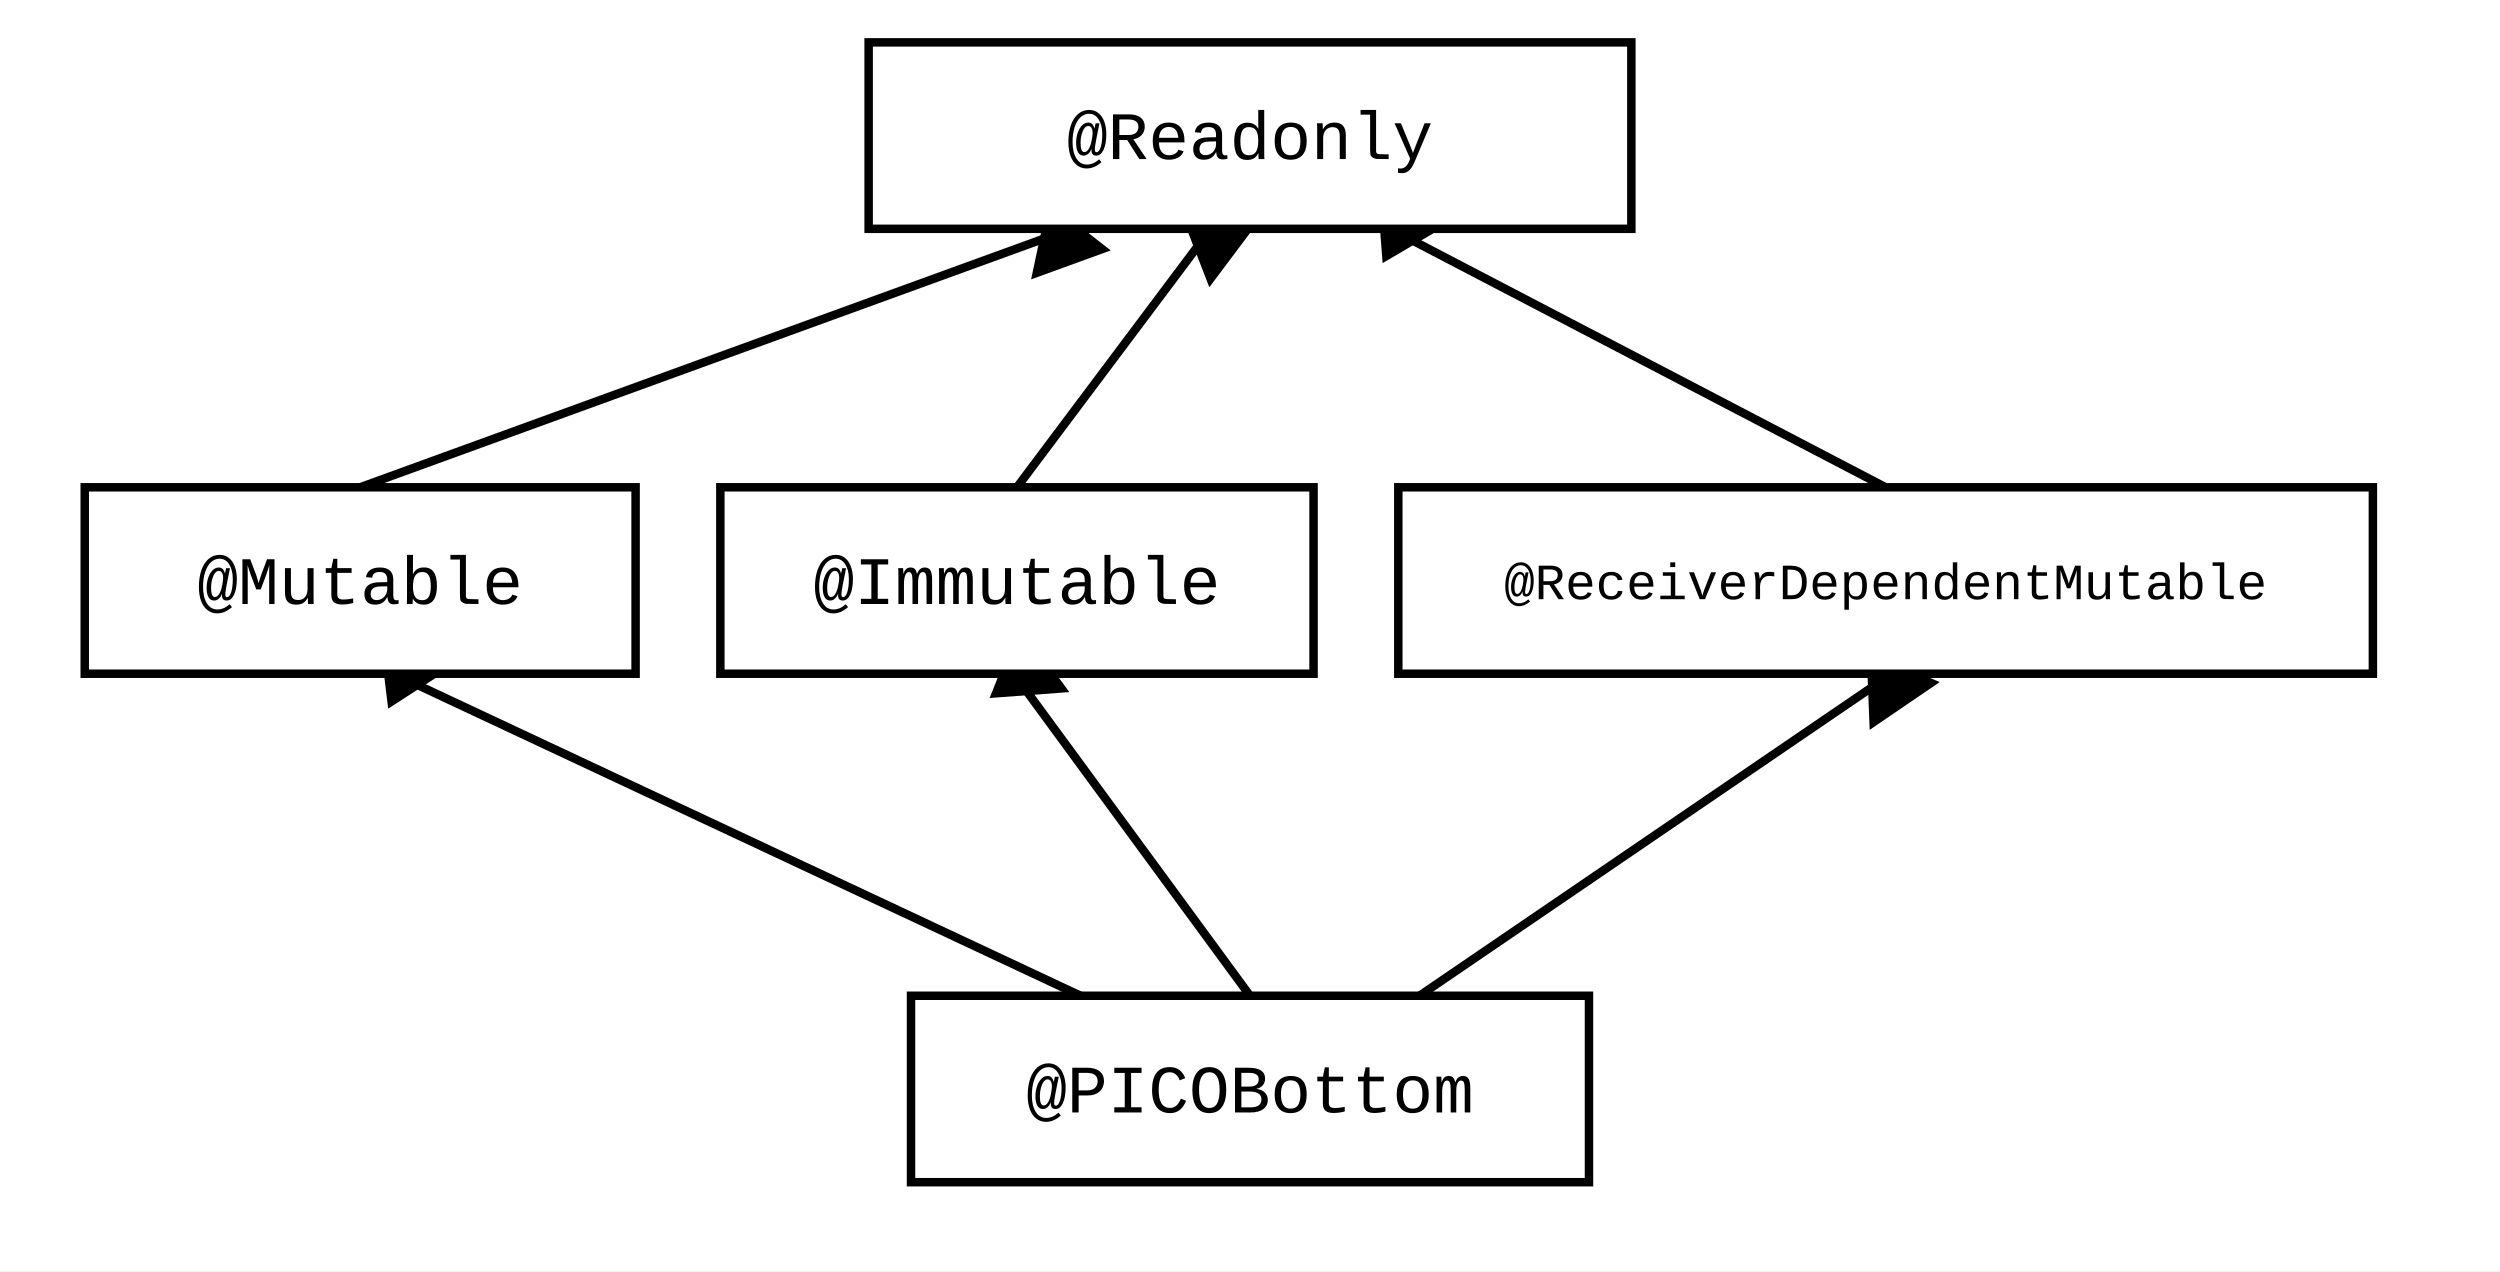
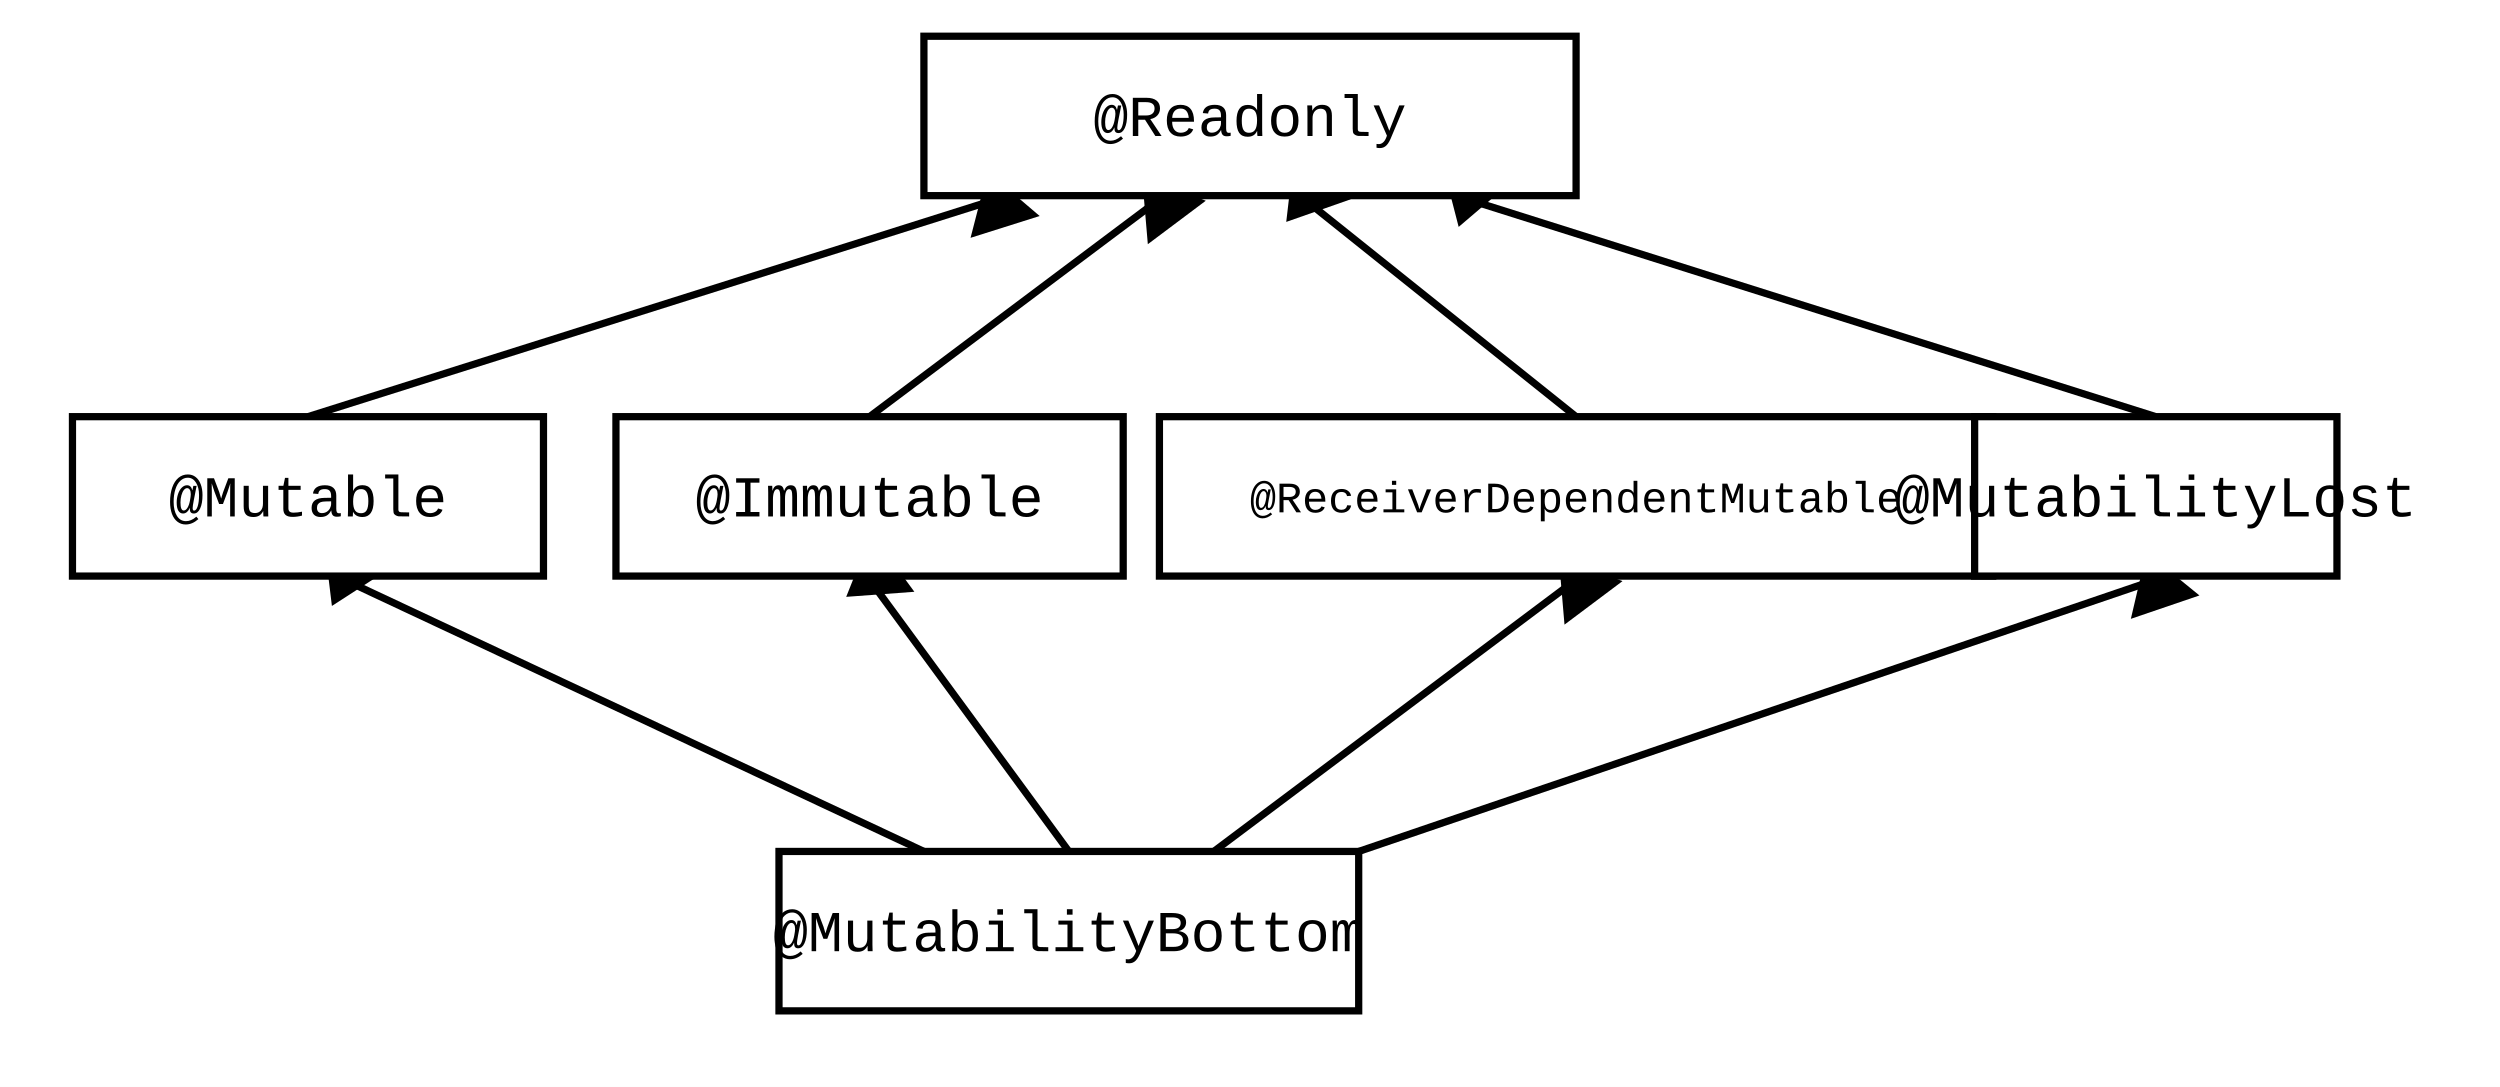
- <svg xmlns="http://www.w3.org/2000/svg" width="590" height="300" viewBox="0 0 590 300">
+ <svg xmlns="http://www.w3.org/2000/svg" width="690" height="300" viewBox="0 0 690 300">
  <defs>
    <marker id="arrow" markerWidth="10" markerHeight="8" refX="5" refY="4" orient="auto" markerUnits="strokeWidth">
      <path d="M 0 8 L 5 0 L 10 8 z" fill="#000000" />
    </marker>
  </defs>
  <style>
    .box { fill: #ffffff; stroke: #000000; stroke-width: 2; }
    .label { font-family: "Courier New", monospace; font-size: 16px; text-anchor: middle; dominant-baseline: middle; }
    .small { font-family: "Courier New", monospace; font-size: 12px; text-anchor: middle; dominant-baseline: middle; }
    .edge { fill: none; stroke: #000000; stroke-width: 2; marker-end: url(#arrow); }
  </style>
-   <rect x="0" y="0" width="590" height="300" fill="#ffffff" />
-   <path class="edge" d="M 85 115 L 250 55" />
-   <path class="edge" d="M 240 115 L 285 55" />
-   <path class="edge" d="M 445 115 L 330 55" />
+   <rect x="0" y="0" width="690" height="300" fill="#ffffff" />
+   <path class="edge" d="M 85 115 L 275 55" />
+   <path class="edge" d="M 240 115 L 320 55" />
+   <path class="edge" d="M 435 115 L 360 55" />
+   <path class="edge" d="M 595 115 L 405 55" />
  <path class="edge" d="M 255 235 L 95 160" />
  <path class="edge" d="M 295 235 L 240 160" />
-   <path class="edge" d="M 335 235 L 445 160" />
-   <rect class="box" x="205" y="10" width="180" height="44" />
-   <text class="label" x="295" y="33">@Readonly</text>
+   <path class="edge" d="M 335 235 L 435 160" />
+   <path class="edge" d="M 375 235 L 595 160" />
+   <rect class="box" x="255" y="10" width="180" height="44" />
+   <text class="label" x="345" y="33">@Readonly</text>
  <rect class="box" x="20" y="115" width="130" height="44" />
  <text class="label" x="85" y="138">@Mutable</text>
  <rect class="box" x="170" y="115" width="140" height="44" />
  <text class="label" x="240" y="138">@Immutable</text>
-   <rect class="box" x="330" y="115" width="230" height="44" />
-   <text class="small" x="445" y="138">@ReceiverDependentMutable</text>
+   <rect class="box" x="320" y="115" width="230" height="44" />
+   <text class="small" x="435" y="138">@ReceiverDependentMutable</text>
+   <rect class="box" x="545" y="115" width="100" height="44" />
+   <text class="label" x="595" y="138">@MutabilityLost</text>
  <rect class="box" x="215" y="235" width="160" height="44" />
-   <text class="label" x="295" y="258">@PICOBottom</text>
+   <text class="label" x="295" y="258">@MutabilityBottom</text>
</svg>
